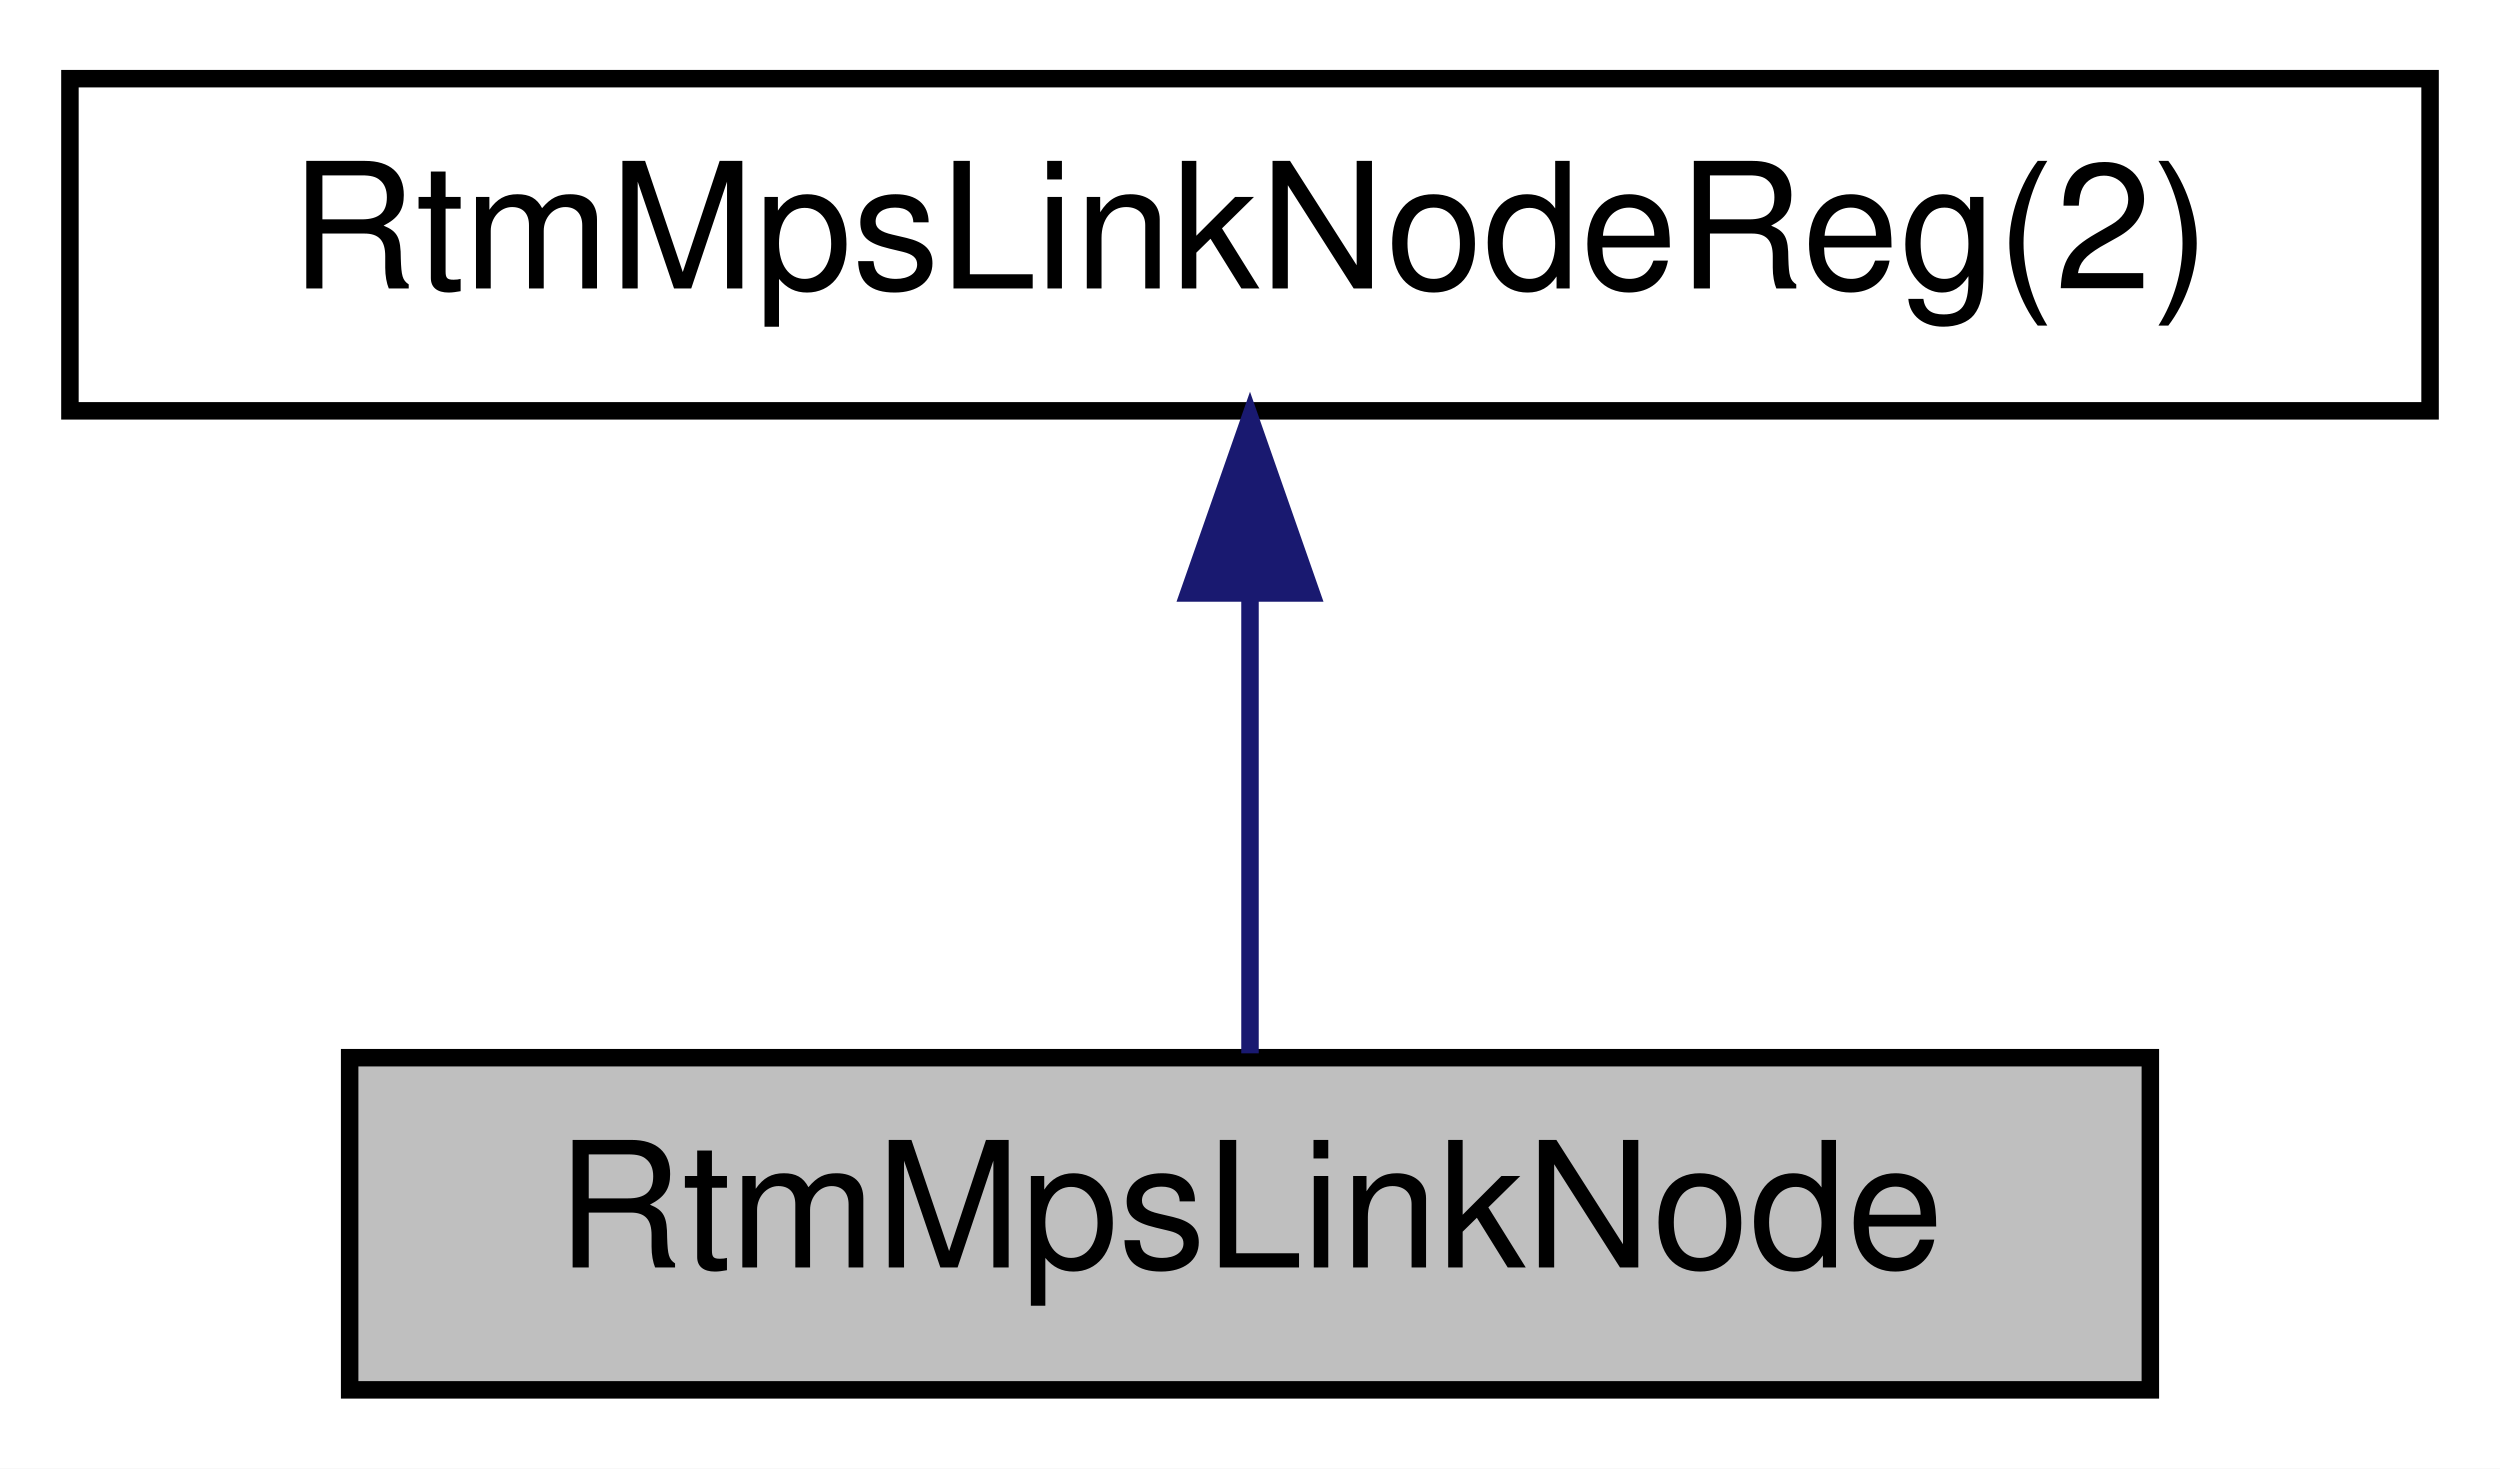
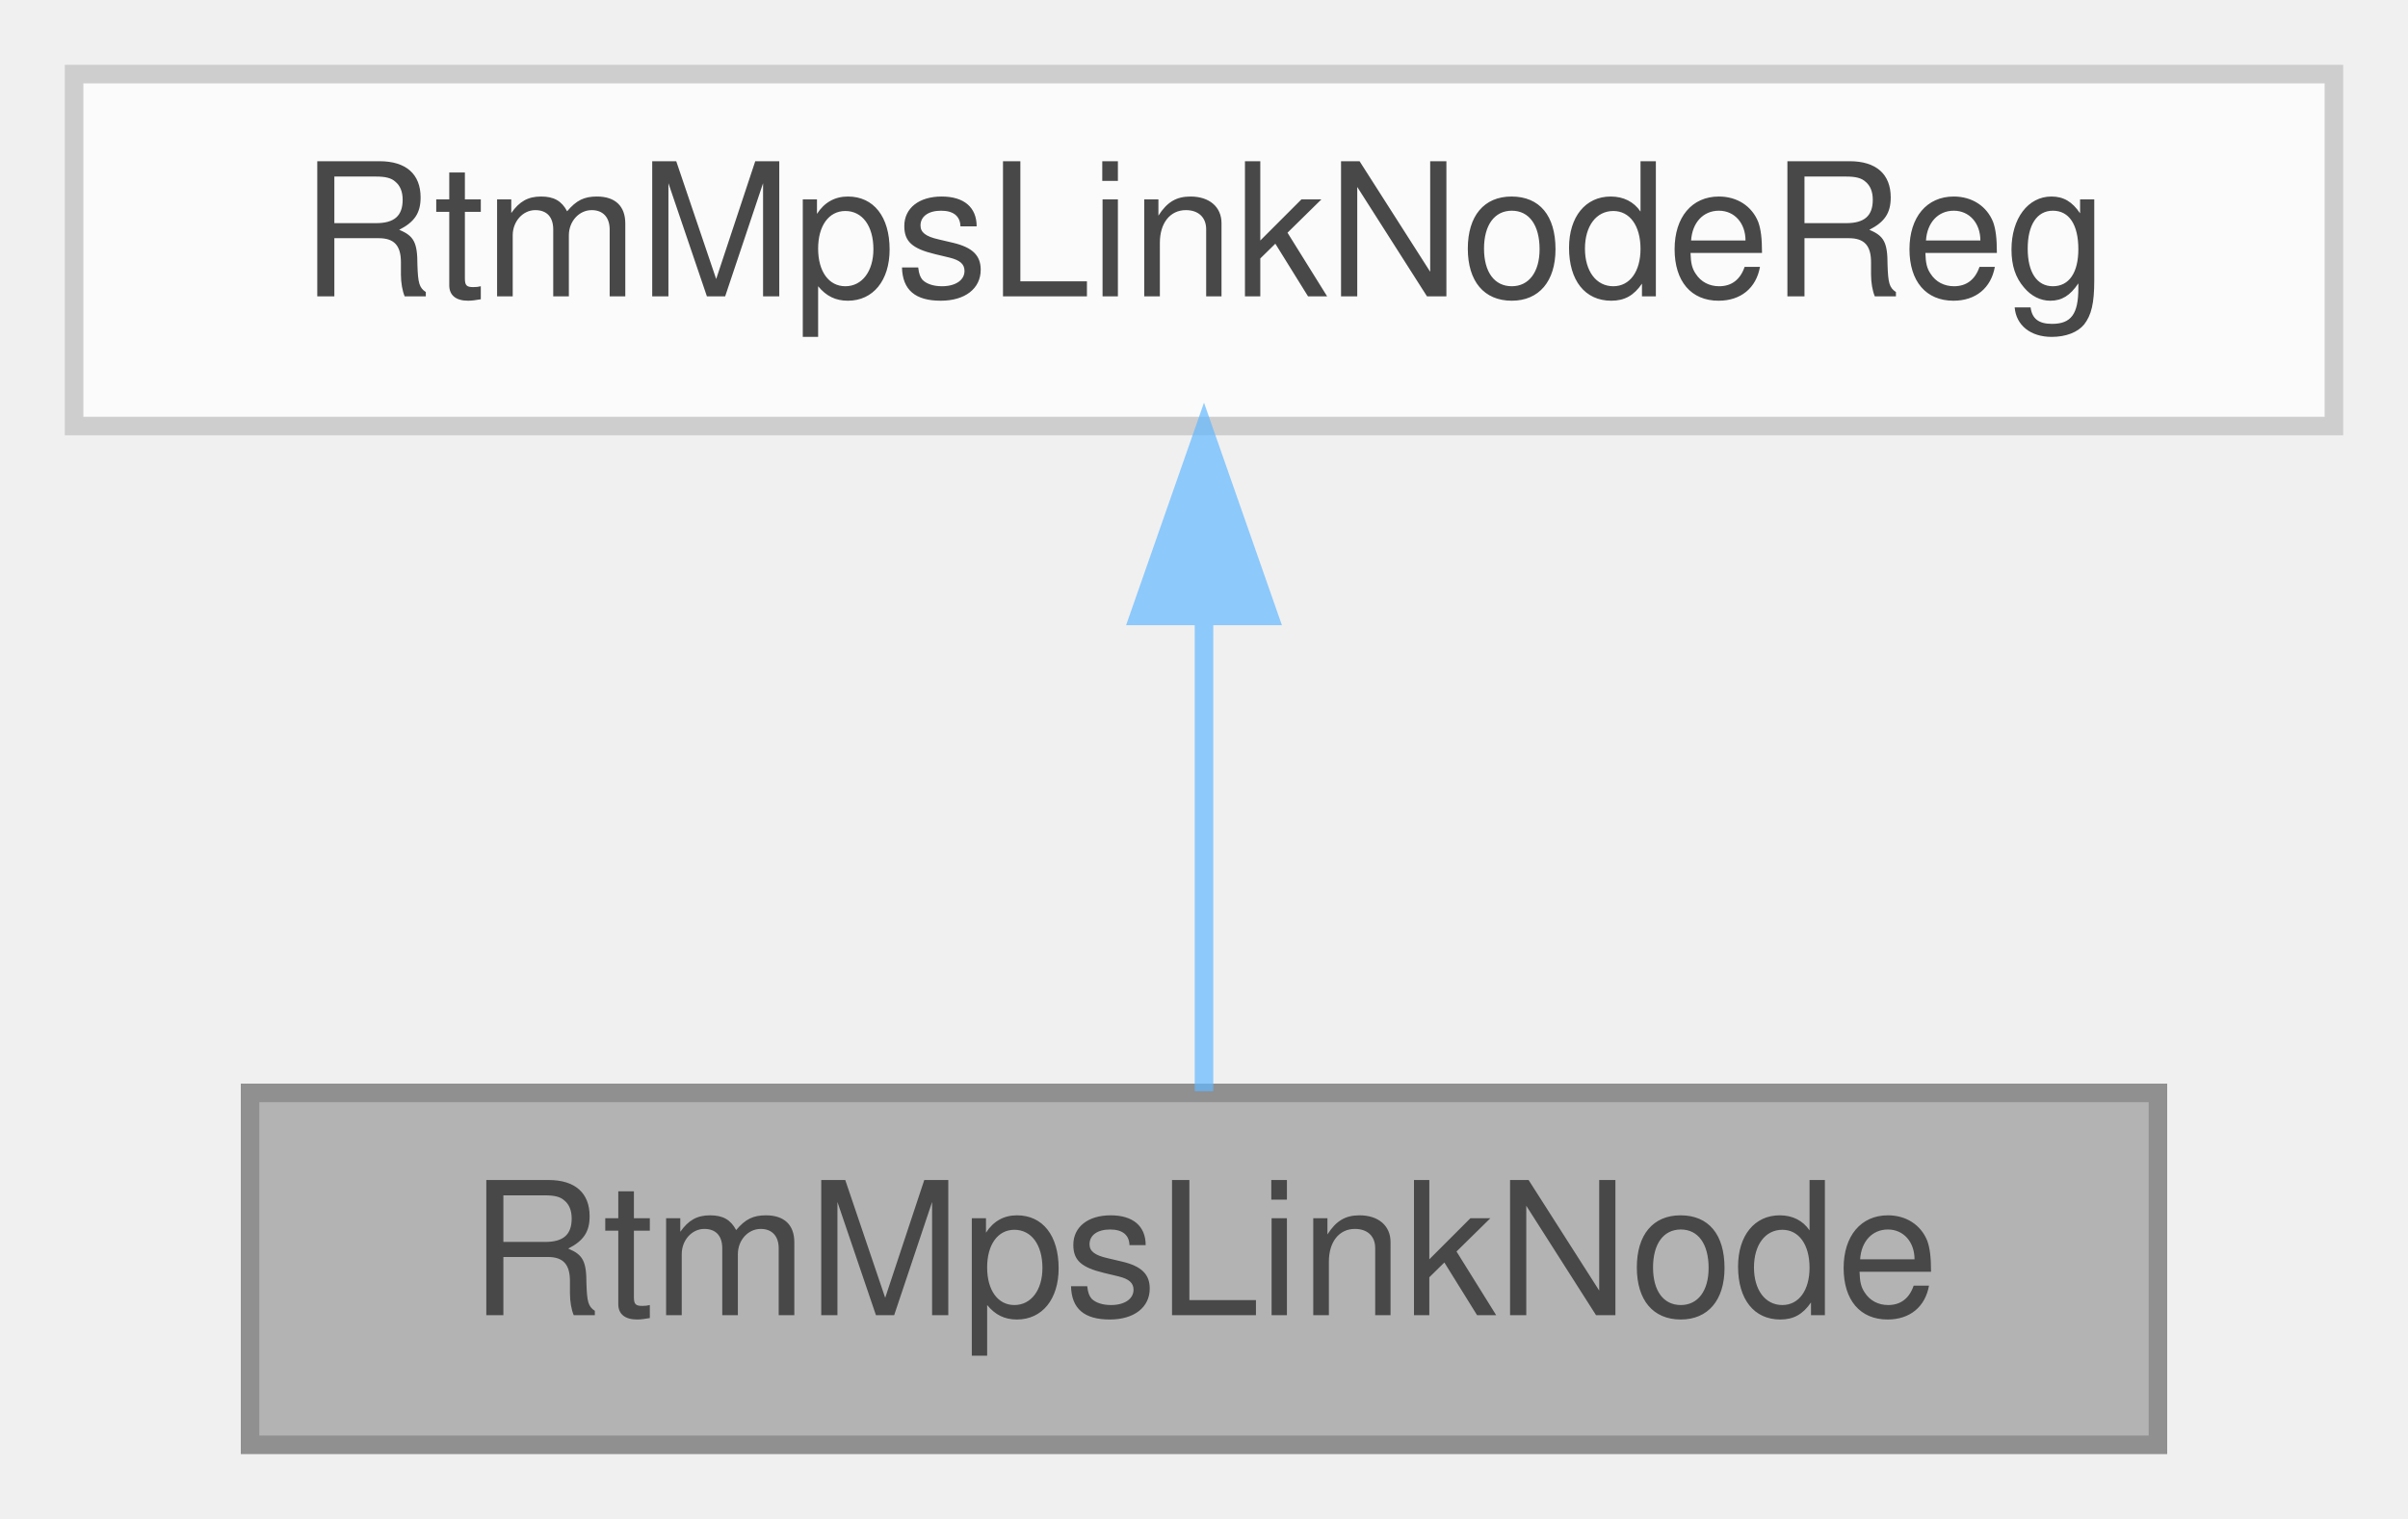
- <svg xmlns="http://www.w3.org/2000/svg" xmlns:xlink="http://www.w3.org/1999/xlink" width="143pt" height="84pt" viewBox="0.00 0.00 143.00 84.00">
-   <g id="graph0" class="graph" transform="scale(1 1) rotate(0) translate(4 80)">
-     <polygon fill="white" stroke="transparent" points="-4,4 -4,-80 139,-80 139,4 -4,4" />
-     <g id="node1" class="node">
-       <g id="a_node1">
-         <a xlink:title=" ">
-           <polygon fill="#bfbfbf" stroke="black" points="16,-0.5 16,-19.5 119,-19.5 119,-0.5 16,-0.5" />
-           <text text-anchor="middle" x="67.5" y="-7.5" font-family="Helvetica,sans-Serif" font-size="10.00">RtmMpsLinkNode</text>
-         </a>
+ <svg xmlns="http://www.w3.org/2000/svg" xmlns:xlink="http://www.w3.org/1999/xlink" width="130pt" height="82pt" viewBox="0.00 0.00 130.00 82.00">
+   <svg id="main" version="1.1" xml:space="preserve">
+     <style type="text/css">
+ .node, .edge {opacity: 0.7;}
+ .node.selected, .edge.selected {opacity: 1;}
+ .edge:hover path { stroke: red; }
+ .edge:hover polygon { stroke: red; fill: red; }
+ </style>
+     <svg id="graph" class="graph">
+       <g id="graph0" class="graph" transform="scale(1 1) rotate(0) translate(4 78)">
+         <g id="Node000001" class="node">
+           <g id="a_Node000001">
+             <a xlink:title=" ">
+               <polygon fill="#999999" stroke="#666666" points="112.5,-19 9.5,-19 9.5,0 112.5,0 112.5,-19" />
+               <text text-anchor="middle" x="61" y="-7" font-family="Helvetica,sans-Serif" font-size="10.00">RtmMpsLinkNode</text>
+             </a>
+           </g>
+         </g>
+         <g id="Node000002" class="node">
+           <g id="a_Node000002">
+             <a xlink:href="classRtmMpsLinkNodeReg.html" target="_top" xlink:title=" ">
+               <polygon fill="white" stroke="#bfbfbf" points="122,-74 0,-74 0,-55 122,-55 122,-74" />
+               <text text-anchor="middle" x="61" y="-62" font-family="Helvetica,sans-Serif" font-size="10.00">RtmMpsLinkNodeReg</text>
+             </a>
+           </g>
+         </g>
+         <g id="edge1_Node000001_Node000002" class="edge">
+           <g id="a_edge1_Node000001_Node000002">
+             <a xlink:title=" ">
+               <path fill="none" stroke="#63b8ff" d="M61,-44.66C61,-35.93 61,-25.99 61,-19.09" />
+               <polygon fill="#63b8ff" stroke="#63b8ff" points="57.5,-44.75 61,-54.75 64.5,-44.75 57.5,-44.75" />
+             </a>
+           </g>
+         </g>
      </g>
-     </g>
-     <g id="node2" class="node">
-       <g id="a_node2">
-         <a xlink:href="classRtmMpsLinkNodeReg.html" target="_top" xlink:title=" ">
-           <polygon fill="white" stroke="black" points="0,-56.5 0,-75.5 135,-75.5 135,-56.5 0,-56.5" />
-           <text text-anchor="middle" x="67.5" y="-63.5" font-family="Helvetica,sans-Serif" font-size="10.00">RtmMpsLinkNodeReg(2)</text>
-         </a>
-       </g>
-     </g>
-     <g id="edge1" class="edge">
-       <path fill="none" stroke="midnightblue" d="M67.5,-45.8C67.5,-36.91 67.5,-26.78 67.5,-19.75" />
-       <polygon fill="midnightblue" stroke="midnightblue" points="64,-46.08 67.5,-56.08 71,-46.08 64,-46.08" />
-     </g>
-   </g>
+     </svg>
+   </svg>
+   <style type="text/css">
+ 
+ [data-mouse-over-selected='false'] { opacity: 0.7; }
+ [data-mouse-over-selected='true']  { opacity: 1.0; }
+ 
+ </style>
</svg>
